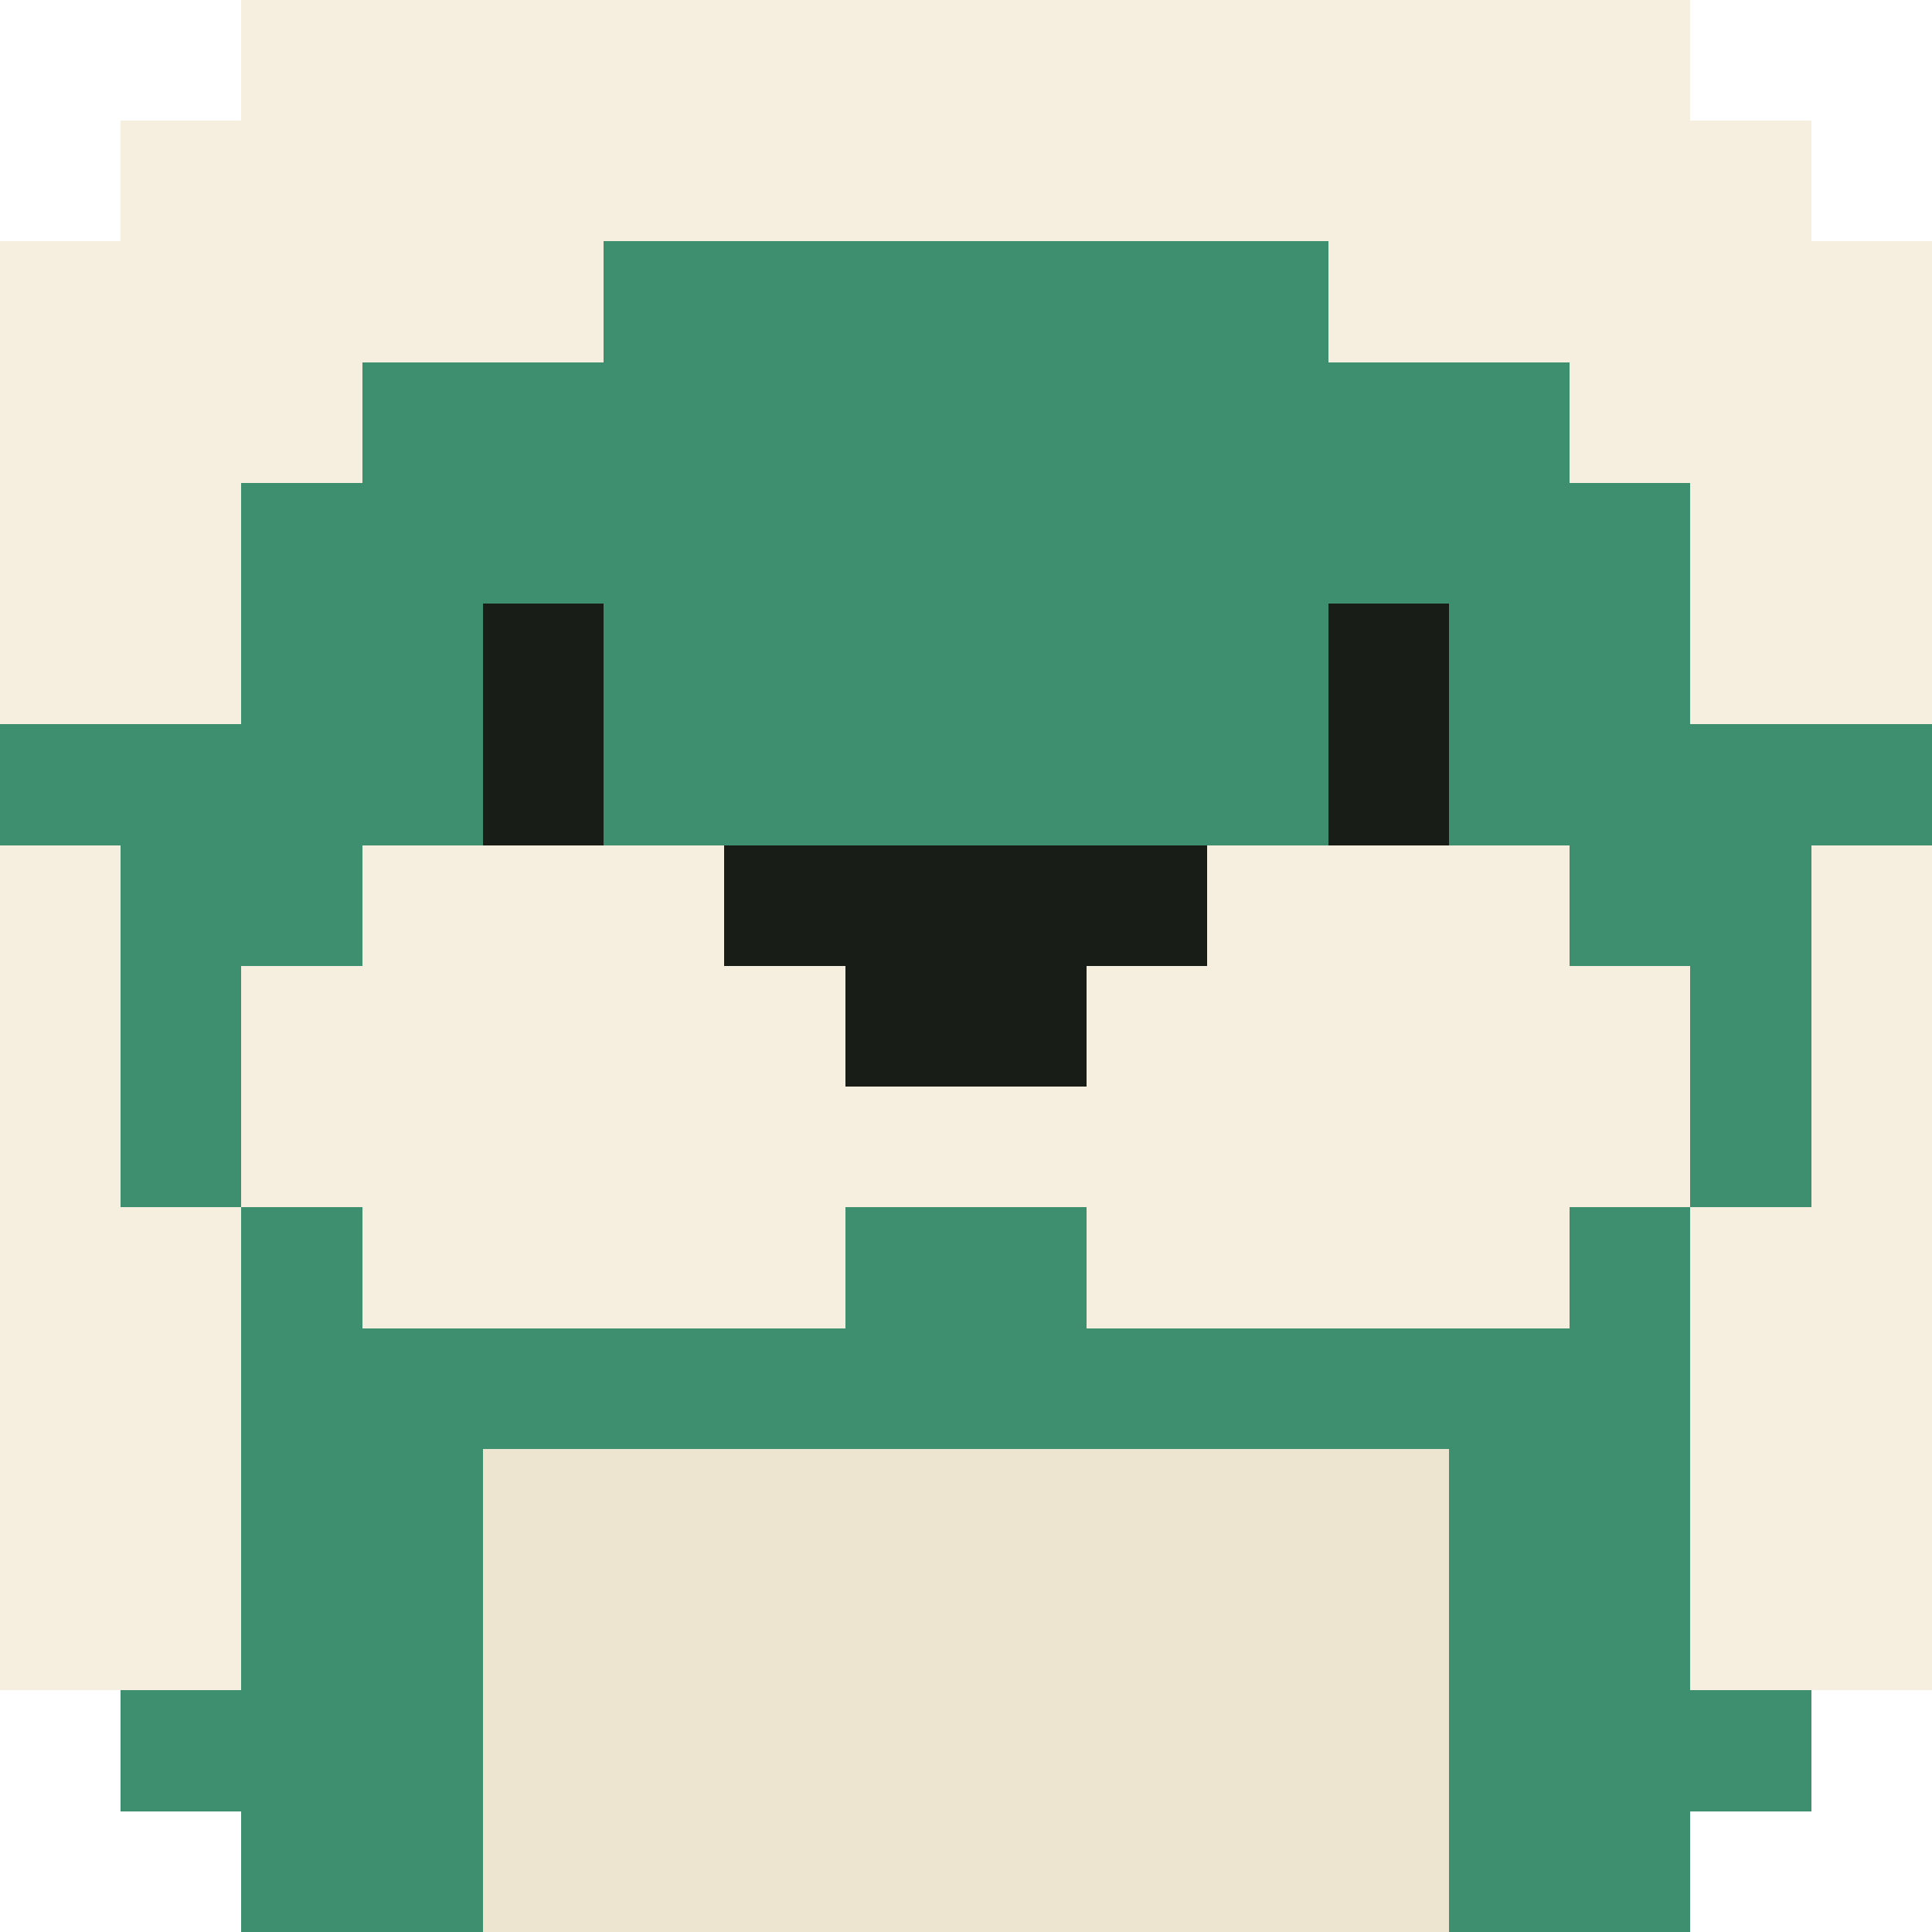
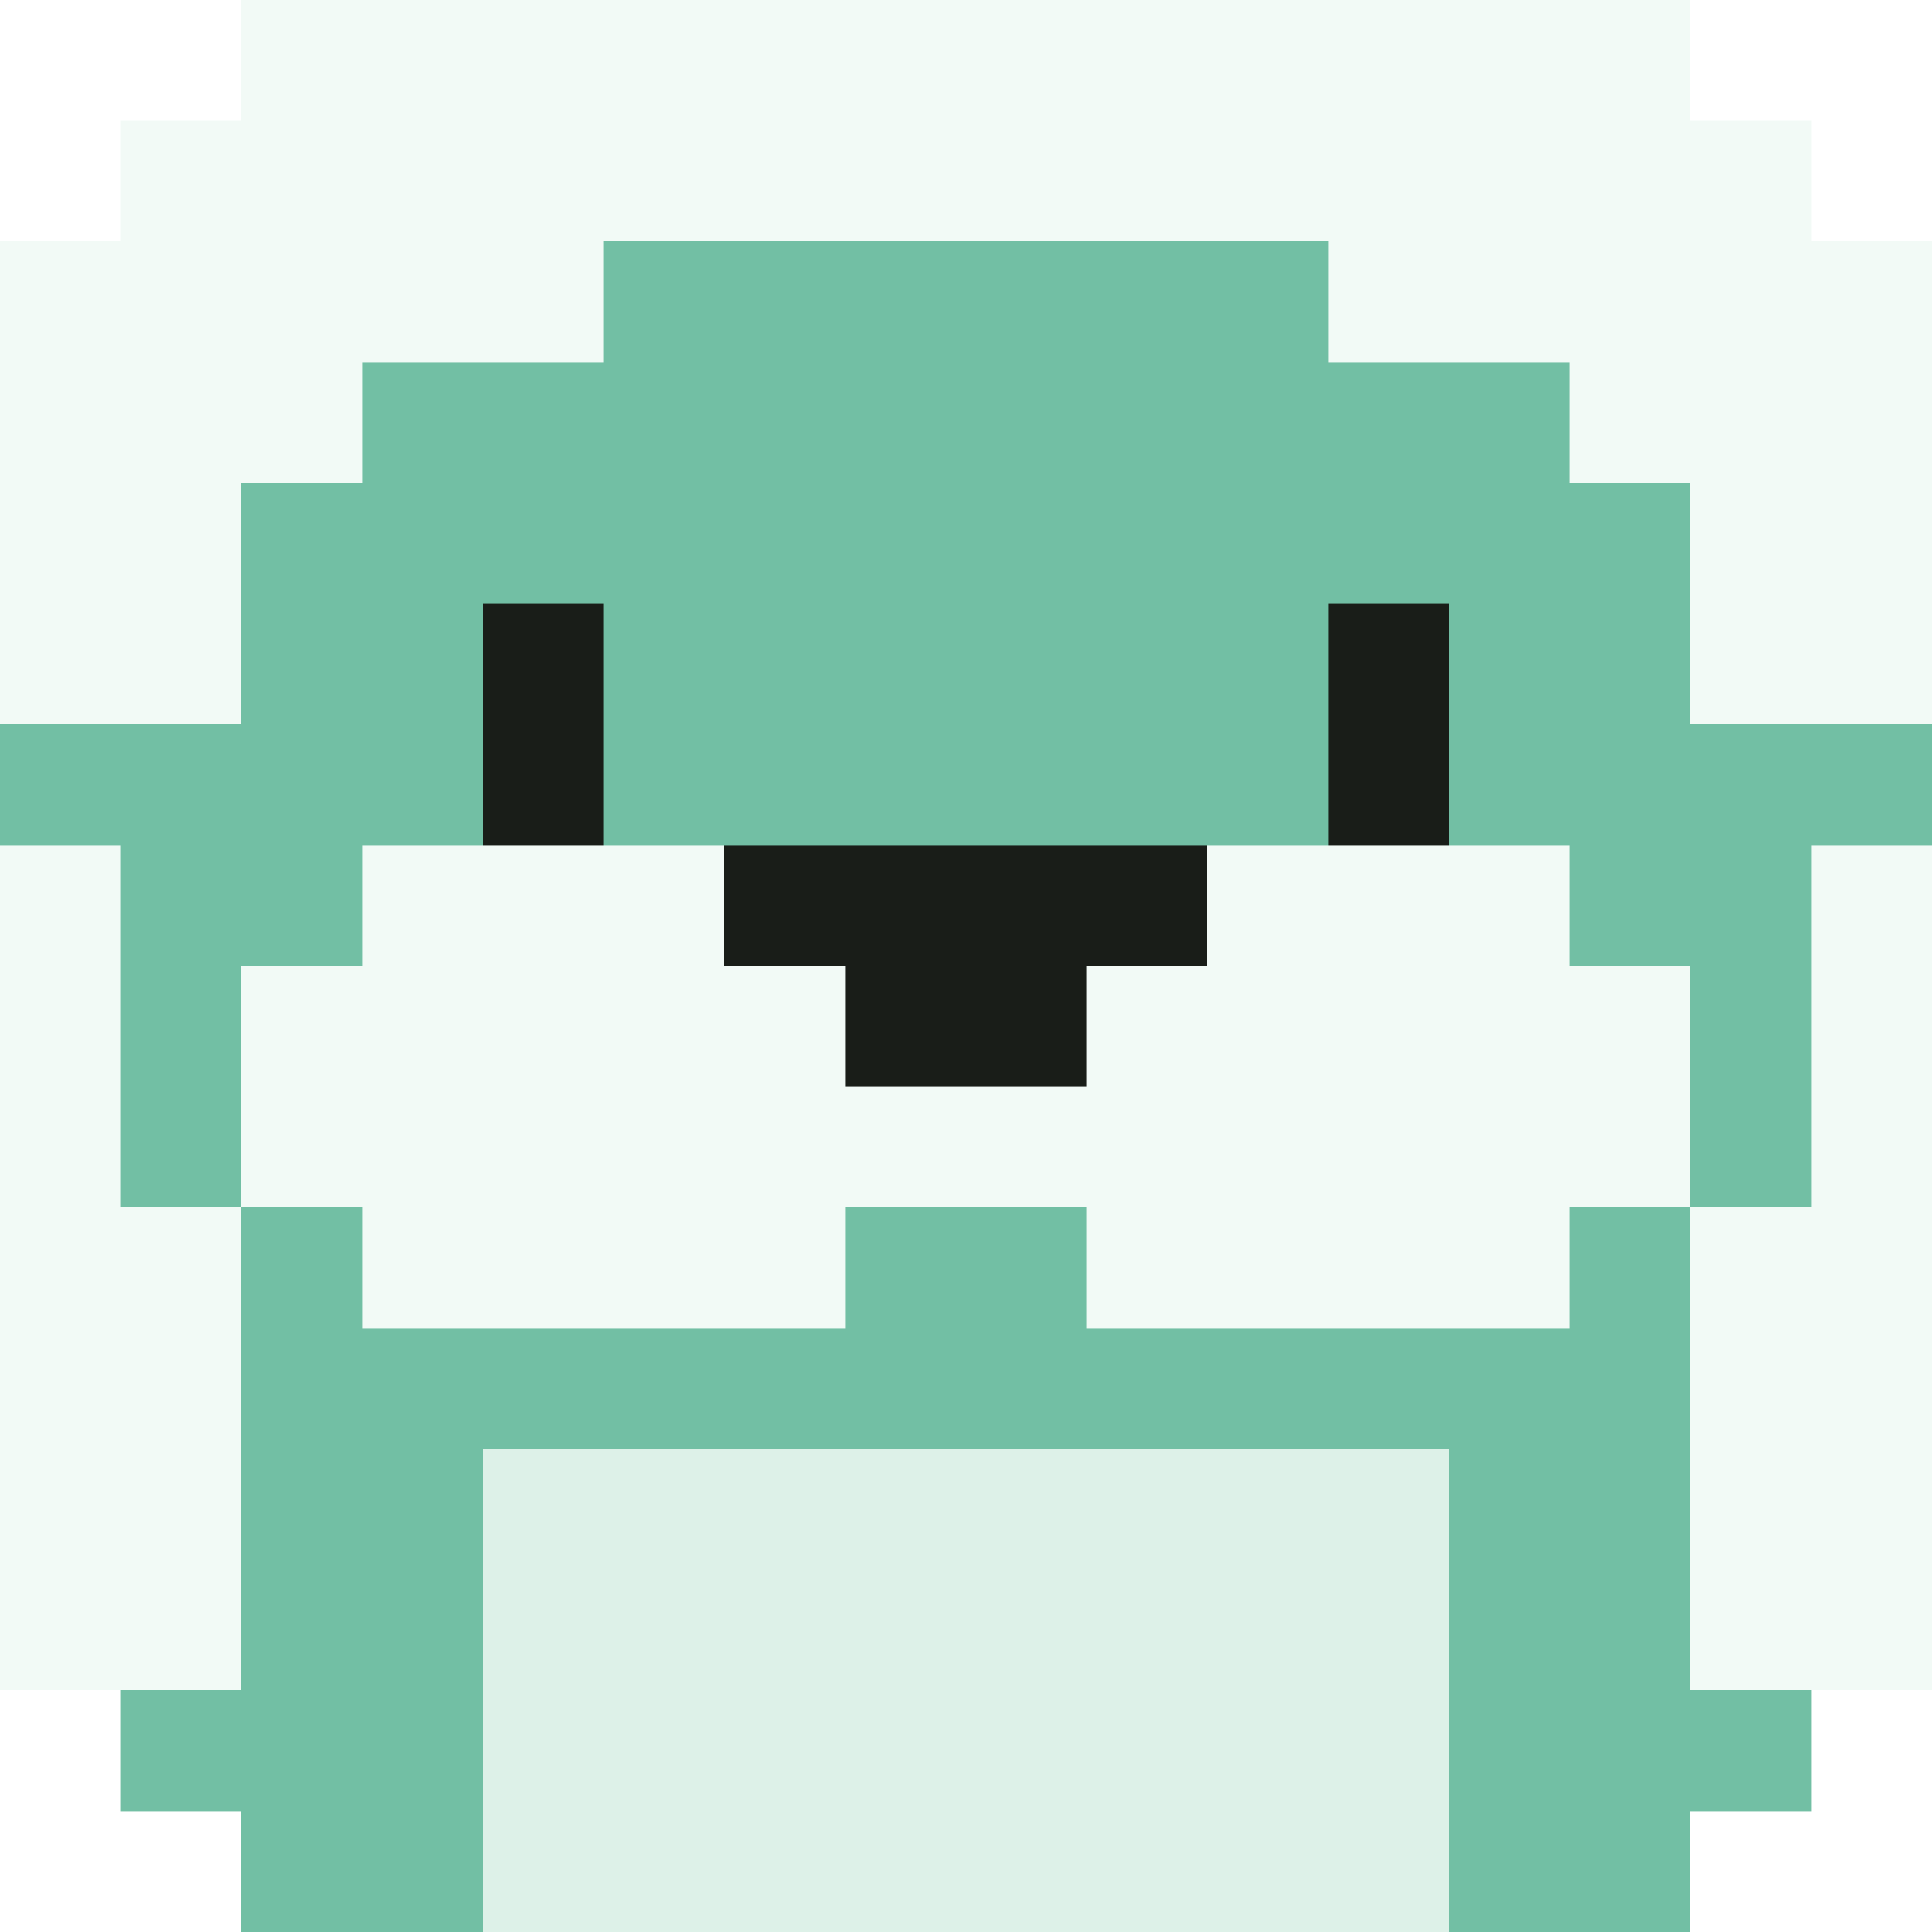
<svg xmlns="http://www.w3.org/2000/svg" viewBox="0 0 16 16" width="16" height="16" shape-rendering="crispEdges">
-   <rect x="2" y="0" width="12" height="1" fill="#F6EFE0" />
-   <rect x="1" y="1" width="14" height="1" fill="#F6EFE0" />
-   <rect x="0" y="2" width="5" height="1" fill="#F6EFE0" />
-   <rect x="5" y="2" width="6" height="1" fill="#3D8F70" />
-   <rect x="11" y="2" width="5" height="1" fill="#F6EFE0" />
-   <rect x="0" y="3" width="3" height="1" fill="#F6EFE0" />
-   <rect x="3" y="3" width="10" height="1" fill="#3D8F70" />
-   <rect x="13" y="3" width="3" height="1" fill="#F6EFE0" />
-   <rect x="0" y="4" width="2" height="1" fill="#F6EFE0" />
-   <rect x="2" y="4" width="12" height="1" fill="#3D8F70" />
-   <rect x="14" y="4" width="2" height="1" fill="#F6EFE0" />
-   <rect x="0" y="5" width="2" height="1" fill="#F6EFE0" />
-   <rect x="2" y="5" width="2" height="1" fill="#3D8F70" />
+   <rect x="2" y="0" width="12" height="1" fill="#F2FAF6" />
+   <rect x="1" y="1" width="14" height="1" fill="#F2FAF6" />
+   <rect x="0" y="2" width="5" height="1" fill="#F2FAF6" />
+   <rect x="5" y="2" width="6" height="1" fill="#72BFA4" />
+   <rect x="11" y="2" width="5" height="1" fill="#F2FAF6" />
+   <rect x="0" y="3" width="3" height="1" fill="#F2FAF6" />
+   <rect x="3" y="3" width="10" height="1" fill="#72BFA4" />
+   <rect x="13" y="3" width="3" height="1" fill="#F2FAF6" />
+   <rect x="0" y="4" width="2" height="1" fill="#F2FAF6" />
+   <rect x="2" y="4" width="12" height="1" fill="#72BFA4" />
+   <rect x="14" y="4" width="2" height="1" fill="#F2FAF6" />
+   <rect x="0" y="5" width="2" height="1" fill="#F2FAF6" />
+   <rect x="2" y="5" width="2" height="1" fill="#72BFA4" />
  <rect x="4" y="5" width="1" height="1" fill="#191D18" />
-   <rect x="5" y="5" width="6" height="1" fill="#3D8F70" />
+   <rect x="5" y="5" width="6" height="1" fill="#72BFA4" />
  <rect x="11" y="5" width="1" height="1" fill="#191D18" />
-   <rect x="12" y="5" width="2" height="1" fill="#3D8F70" />
-   <rect x="14" y="5" width="2" height="1" fill="#F6EFE0" />
-   <rect x="0" y="6" width="4" height="1" fill="#3D8F70" />
+   <rect x="12" y="5" width="2" height="1" fill="#72BFA4" />
+   <rect x="14" y="5" width="2" height="1" fill="#F2FAF6" />
+   <rect x="0" y="6" width="4" height="1" fill="#72BFA4" />
  <rect x="4" y="6" width="1" height="1" fill="#191D18" />
-   <rect x="5" y="6" width="6" height="1" fill="#3D8F70" />
+   <rect x="5" y="6" width="6" height="1" fill="#72BFA4" />
  <rect x="11" y="6" width="1" height="1" fill="#191D18" />
-   <rect x="12" y="6" width="4" height="1" fill="#3D8F70" />
-   <rect x="0" y="7" width="1" height="1" fill="#F6EFE0" />
-   <rect x="1" y="7" width="2" height="1" fill="#3D8F70" />
-   <rect x="3" y="7" width="3" height="1" fill="#F6EFE0" />
+   <rect x="12" y="6" width="4" height="1" fill="#72BFA4" />
+   <rect x="0" y="7" width="1" height="1" fill="#F2FAF6" />
+   <rect x="1" y="7" width="2" height="1" fill="#72BFA4" />
+   <rect x="3" y="7" width="3" height="1" fill="#F2FAF6" />
  <rect x="6" y="7" width="4" height="1" fill="#191D18" />
-   <rect x="10" y="7" width="3" height="1" fill="#F6EFE0" />
-   <rect x="13" y="7" width="2" height="1" fill="#3D8F70" />
-   <rect x="15" y="7" width="1" height="1" fill="#F6EFE0" />
-   <rect x="0" y="8" width="1" height="1" fill="#F6EFE0" />
-   <rect x="1" y="8" width="1" height="1" fill="#3D8F70" />
-   <rect x="2" y="8" width="5" height="1" fill="#F6EFE0" />
+   <rect x="10" y="7" width="3" height="1" fill="#F2FAF6" />
+   <rect x="13" y="7" width="2" height="1" fill="#72BFA4" />
+   <rect x="15" y="7" width="1" height="1" fill="#F2FAF6" />
+   <rect x="0" y="8" width="1" height="1" fill="#F2FAF6" />
+   <rect x="1" y="8" width="1" height="1" fill="#72BFA4" />
+   <rect x="2" y="8" width="5" height="1" fill="#F2FAF6" />
  <rect x="7" y="8" width="2" height="1" fill="#191D18" />
-   <rect x="9" y="8" width="5" height="1" fill="#F6EFE0" />
-   <rect x="14" y="8" width="1" height="1" fill="#3D8F70" />
-   <rect x="15" y="8" width="1" height="1" fill="#F6EFE0" />
-   <rect x="0" y="9" width="1" height="1" fill="#F6EFE0" />
-   <rect x="1" y="9" width="1" height="1" fill="#3D8F70" />
-   <rect x="2" y="9" width="12" height="1" fill="#F6EFE0" />
-   <rect x="14" y="9" width="1" height="1" fill="#3D8F70" />
-   <rect x="15" y="9" width="1" height="1" fill="#F6EFE0" />
-   <rect x="0" y="10" width="2" height="1" fill="#F6EFE0" />
-   <rect x="2" y="10" width="1" height="1" fill="#3D8F70" />
-   <rect x="3" y="10" width="4" height="1" fill="#F6EFE0" />
-   <rect x="7" y="10" width="2" height="1" fill="#3D8F70" />
-   <rect x="9" y="10" width="4" height="1" fill="#F6EFE0" />
-   <rect x="13" y="10" width="1" height="1" fill="#3D8F70" />
-   <rect x="14" y="10" width="2" height="1" fill="#F6EFE0" />
-   <rect x="0" y="11" width="2" height="1" fill="#F6EFE0" />
-   <rect x="2" y="11" width="12" height="1" fill="#3D8F70" />
-   <rect x="14" y="11" width="2" height="1" fill="#F6EFE0" />
-   <rect x="0" y="12" width="2" height="1" fill="#F6EFE0" />
-   <rect x="2" y="12" width="2" height="1" fill="#3D8F70" />
-   <rect x="4" y="12" width="8" height="1" fill="#EEE5D0" />
-   <rect x="12" y="12" width="2" height="1" fill="#3D8F70" />
-   <rect x="14" y="12" width="2" height="1" fill="#F6EFE0" />
-   <rect x="0" y="13" width="2" height="1" fill="#F6EFE0" />
-   <rect x="2" y="13" width="2" height="1" fill="#3D8F70" />
-   <rect x="4" y="13" width="8" height="1" fill="#EEE5D0" />
-   <rect x="12" y="13" width="2" height="1" fill="#3D8F70" />
-   <rect x="14" y="13" width="2" height="1" fill="#F6EFE0" />
-   <rect x="1" y="14" width="3" height="1" fill="#3D8F70" />
-   <rect x="4" y="14" width="8" height="1" fill="#EEE5D0" />
-   <rect x="12" y="14" width="3" height="1" fill="#3D8F70" />
-   <rect x="2" y="15" width="2" height="1" fill="#3D8F70" />
-   <rect x="4" y="15" width="8" height="1" fill="#EEE5D0" />
-   <rect x="12" y="15" width="2" height="1" fill="#3D8F70" />
+   <rect x="9" y="8" width="5" height="1" fill="#F2FAF6" />
+   <rect x="14" y="8" width="1" height="1" fill="#72BFA4" />
+   <rect x="15" y="8" width="1" height="1" fill="#F2FAF6" />
+   <rect x="0" y="9" width="1" height="1" fill="#F2FAF6" />
+   <rect x="1" y="9" width="1" height="1" fill="#72BFA4" />
+   <rect x="2" y="9" width="12" height="1" fill="#F2FAF6" />
+   <rect x="14" y="9" width="1" height="1" fill="#72BFA4" />
+   <rect x="15" y="9" width="1" height="1" fill="#F2FAF6" />
+   <rect x="0" y="10" width="2" height="1" fill="#F2FAF6" />
+   <rect x="2" y="10" width="1" height="1" fill="#72BFA4" />
+   <rect x="3" y="10" width="4" height="1" fill="#F2FAF6" />
+   <rect x="7" y="10" width="2" height="1" fill="#72BFA4" />
+   <rect x="9" y="10" width="4" height="1" fill="#F2FAF6" />
+   <rect x="13" y="10" width="1" height="1" fill="#72BFA4" />
+   <rect x="14" y="10" width="2" height="1" fill="#F2FAF6" />
+   <rect x="0" y="11" width="2" height="1" fill="#F2FAF6" />
+   <rect x="2" y="11" width="12" height="1" fill="#72BFA4" />
+   <rect x="14" y="11" width="2" height="1" fill="#F2FAF6" />
+   <rect x="0" y="12" width="2" height="1" fill="#F2FAF6" />
+   <rect x="2" y="12" width="2" height="1" fill="#72BFA4" />
+   <rect x="4" y="12" width="8" height="1" fill="#DDF1E8" />
+   <rect x="12" y="12" width="2" height="1" fill="#72BFA4" />
+   <rect x="14" y="12" width="2" height="1" fill="#F2FAF6" />
+   <rect x="0" y="13" width="2" height="1" fill="#F2FAF6" />
+   <rect x="2" y="13" width="2" height="1" fill="#72BFA4" />
+   <rect x="4" y="13" width="8" height="1" fill="#DDF1E8" />
+   <rect x="12" y="13" width="2" height="1" fill="#72BFA4" />
+   <rect x="14" y="13" width="2" height="1" fill="#F2FAF6" />
+   <rect x="1" y="14" width="3" height="1" fill="#72BFA4" />
+   <rect x="4" y="14" width="8" height="1" fill="#DDF1E8" />
+   <rect x="12" y="14" width="3" height="1" fill="#72BFA4" />
+   <rect x="2" y="15" width="2" height="1" fill="#72BFA4" />
+   <rect x="4" y="15" width="8" height="1" fill="#DDF1E8" />
+   <rect x="12" y="15" width="2" height="1" fill="#72BFA4" />
</svg>
